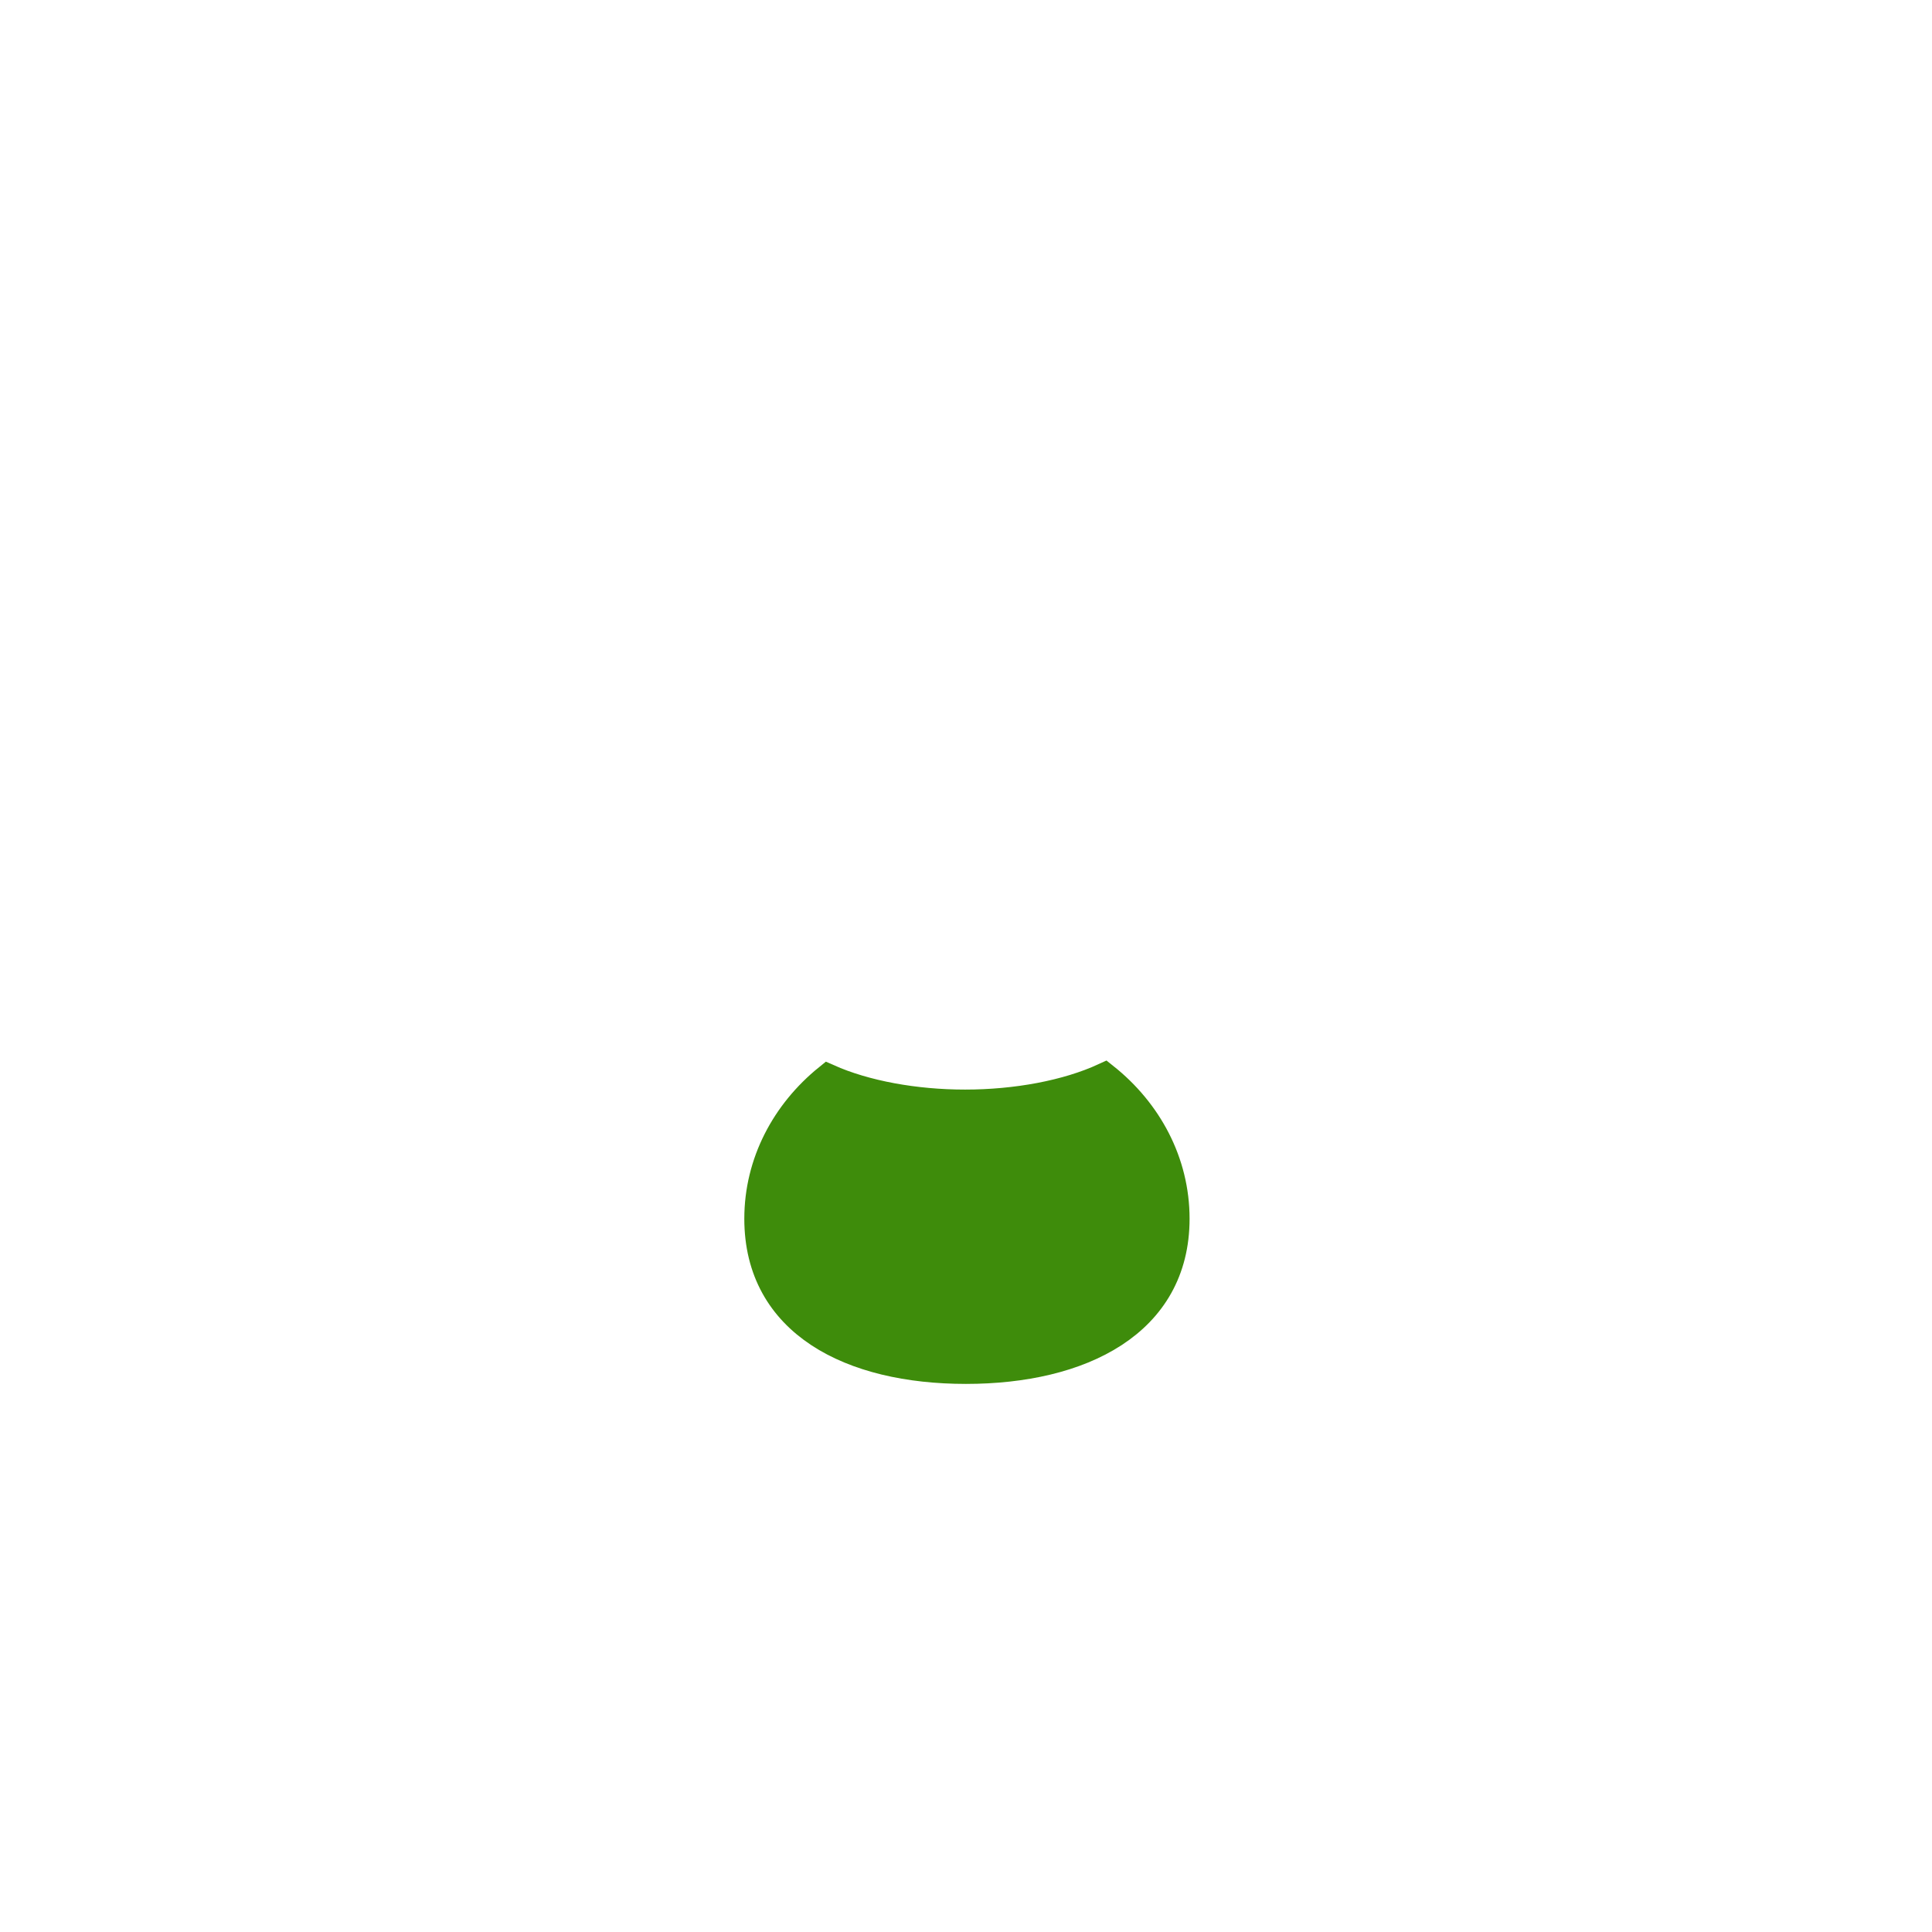
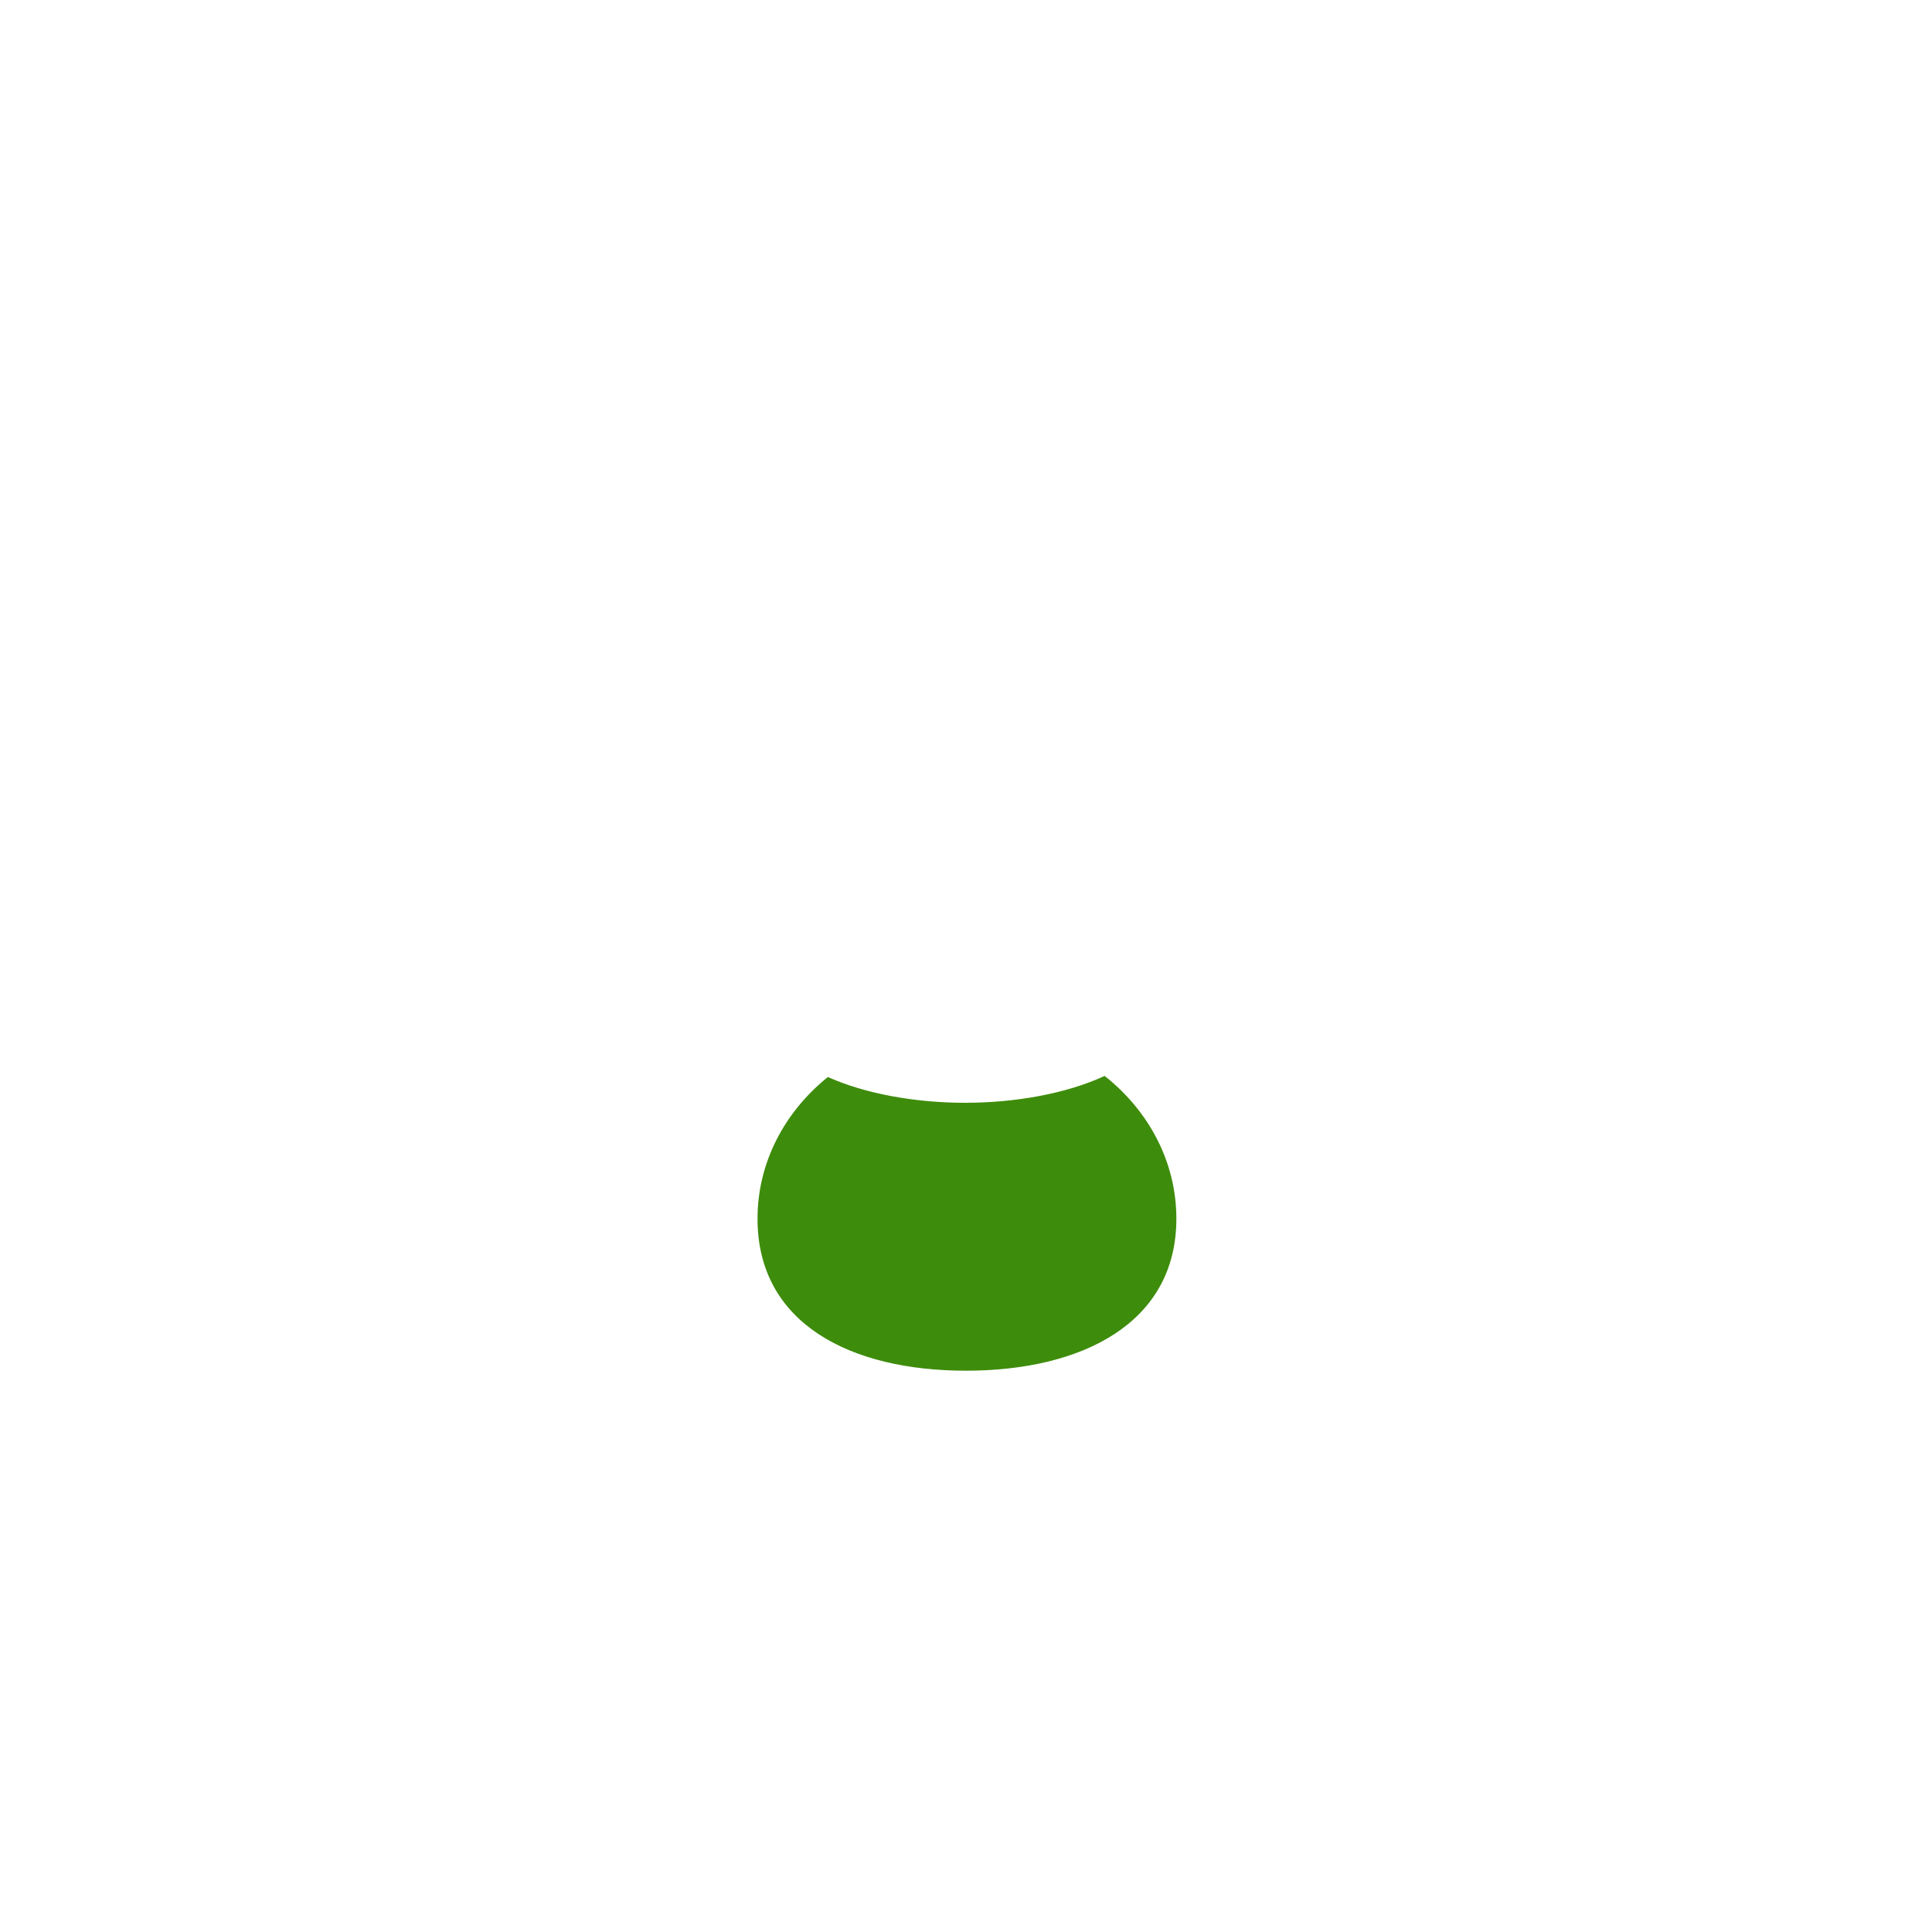
<svg xmlns="http://www.w3.org/2000/svg" width="1024px" height="1024px" viewBox="0 0 1024 1024" version="1.1">
-   <g id="Body" stroke="none" stroke-width="1" fill="none" fill-rule="evenodd">
+   <g id="Body" stroke="none" strokeWidth="1" fill="none" fillRule="evenodd">
    <rect id="Rectangle" x="0" y="0" width="1024" height="1024" />
-     <path d="M438.869,571.422 C458.662,580.241 485.081,585 511.5,585 C538.492,585 565.484,580.033 585.408,570.843 C608.454,589.161 623,616.02 623,645.952 C623,701.154 572.999,726 511.971,726 C450.944,726 402,701.154 402,645.952 C402,616.334 416.242,589.725 438.869,571.422 Z" id="Combined-Shape" stroke="#3E8C0B" stroke-width="15" fill="#3E8C0B" />
+     <path d="M438.869,571.422 C458.662,580.241 485.081,585 511.5,585 C538.492,585 565.484,580.033 585.408,570.843 C608.454,589.161 623,616.02 623,645.952 C623,701.154 572.999,726 511.971,726 C450.944,726 402,701.154 402,645.952 C402,616.334 416.242,589.725 438.869,571.422 Z" id="Combined-Shape" stroke="#3E8C0B" strokeWidth="15" fill="#3E8C0B" />
  </g>
</svg>
